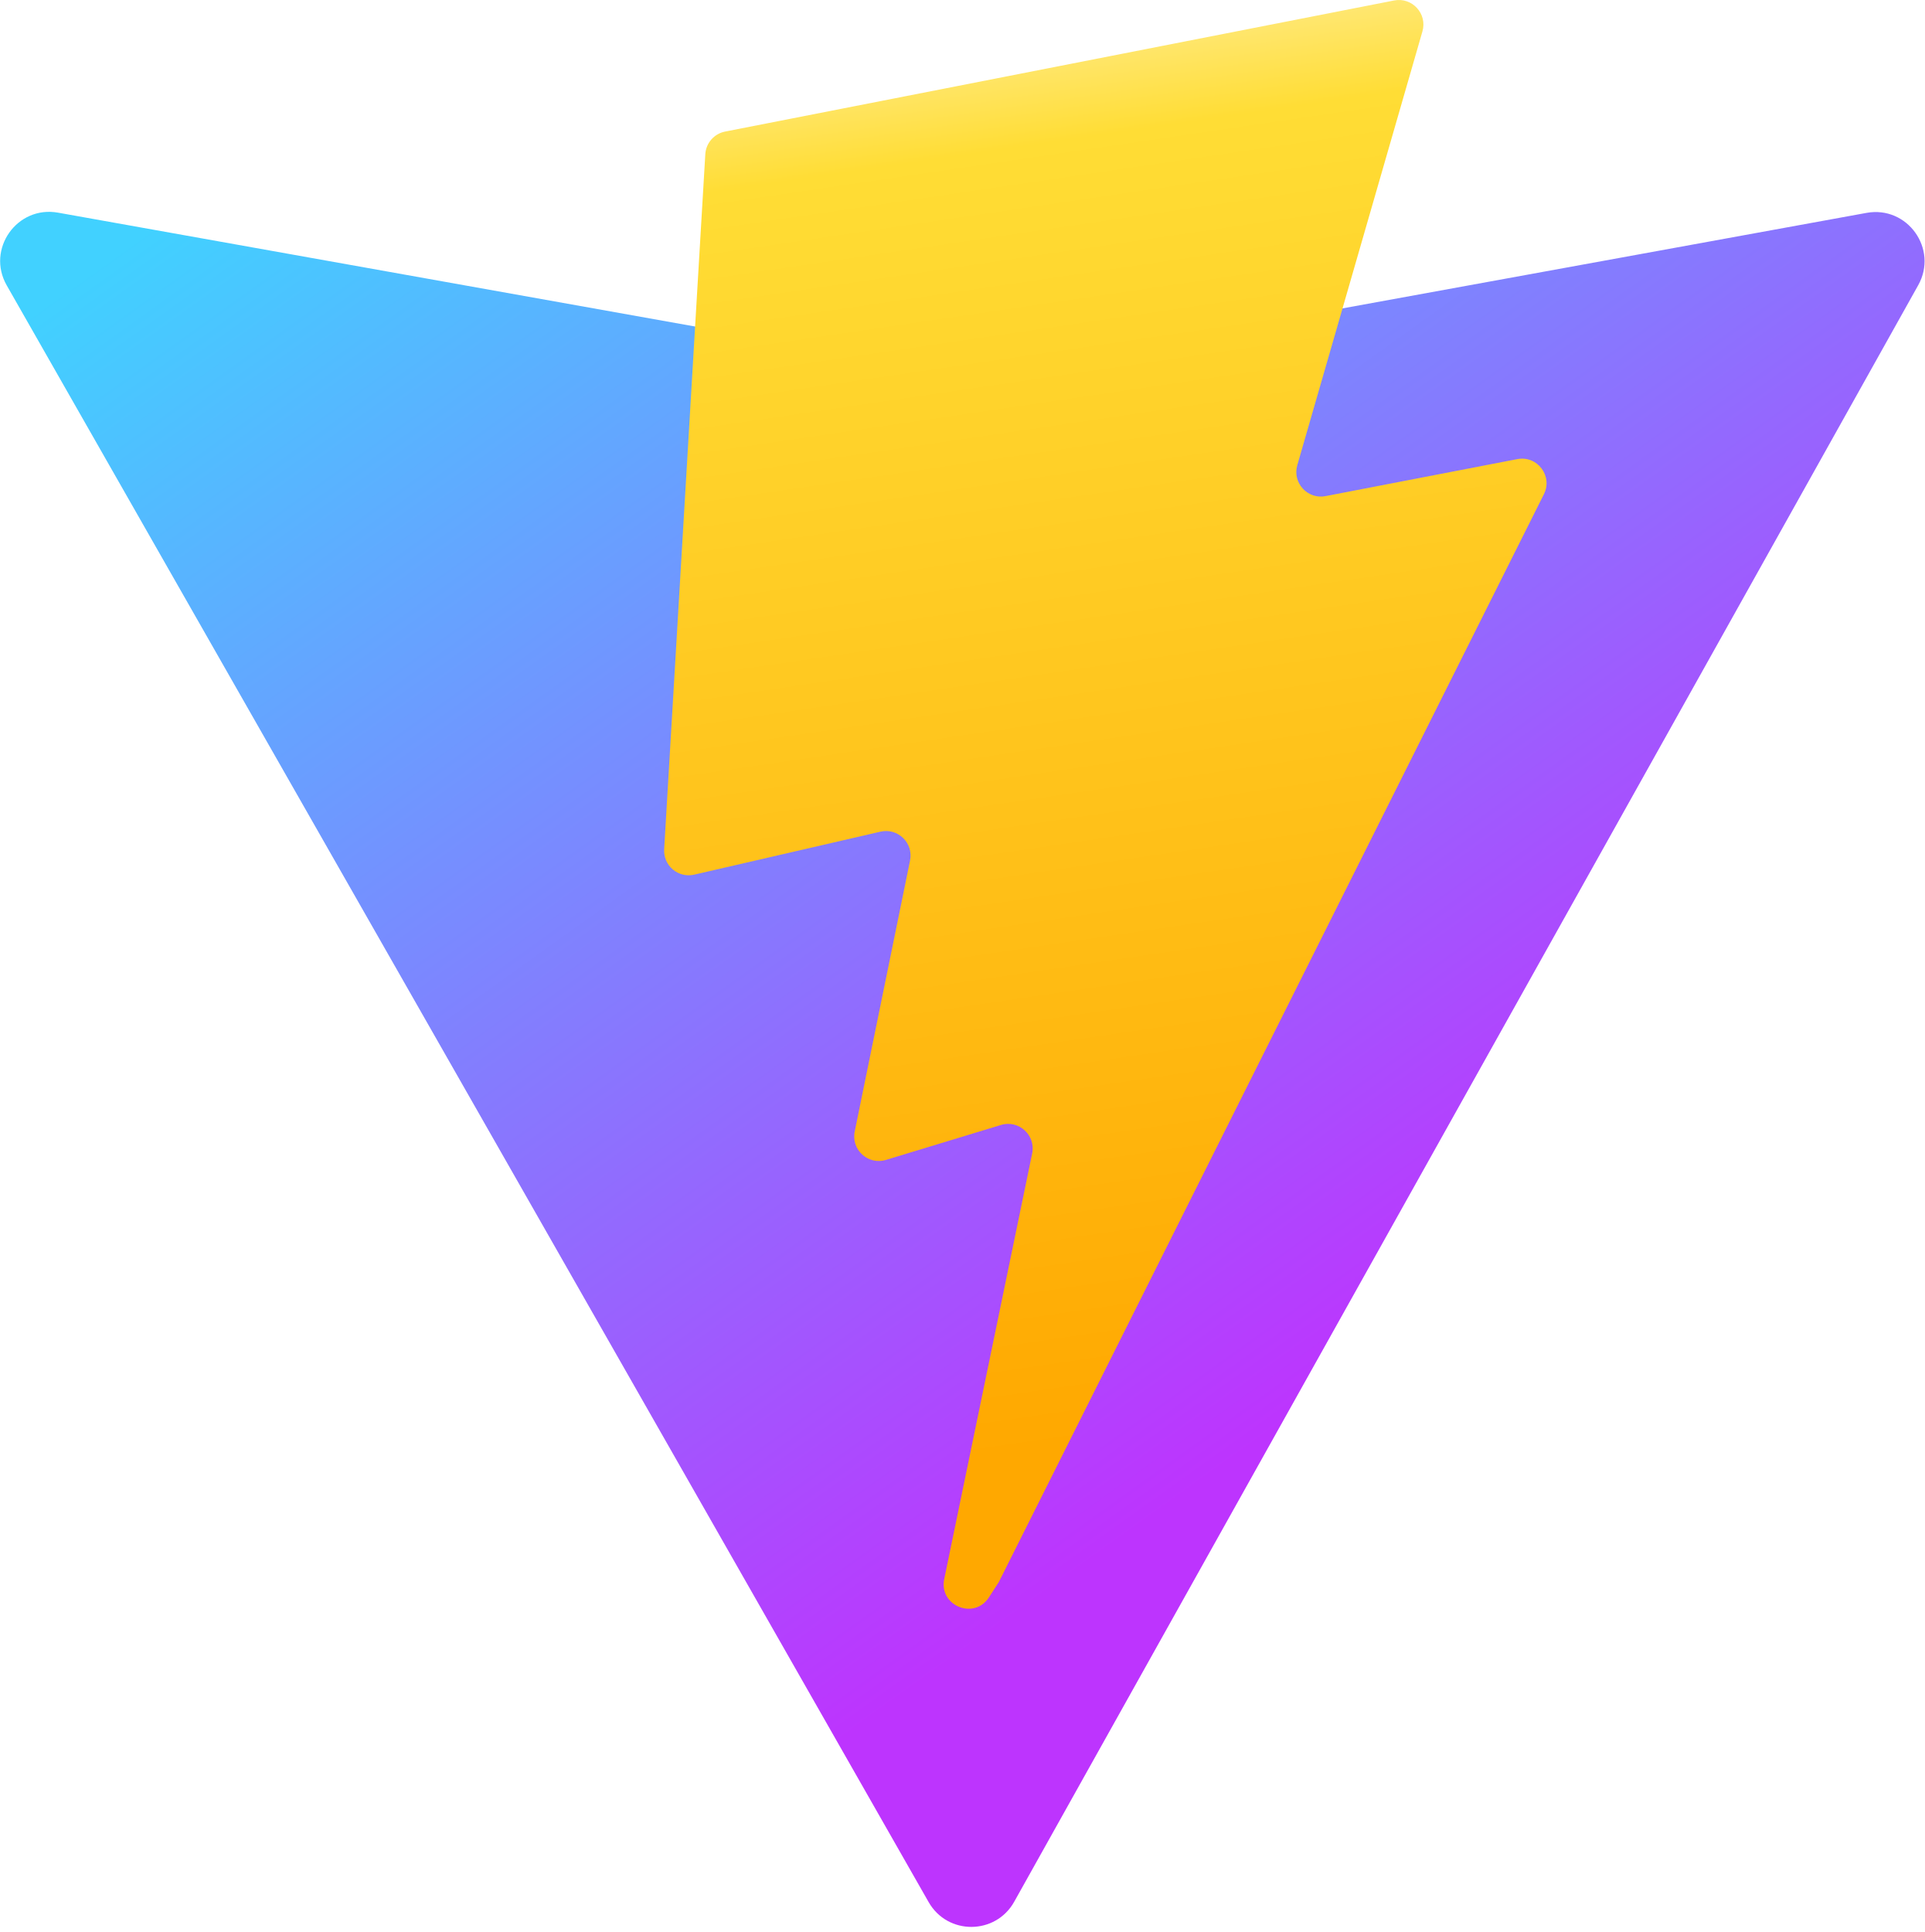
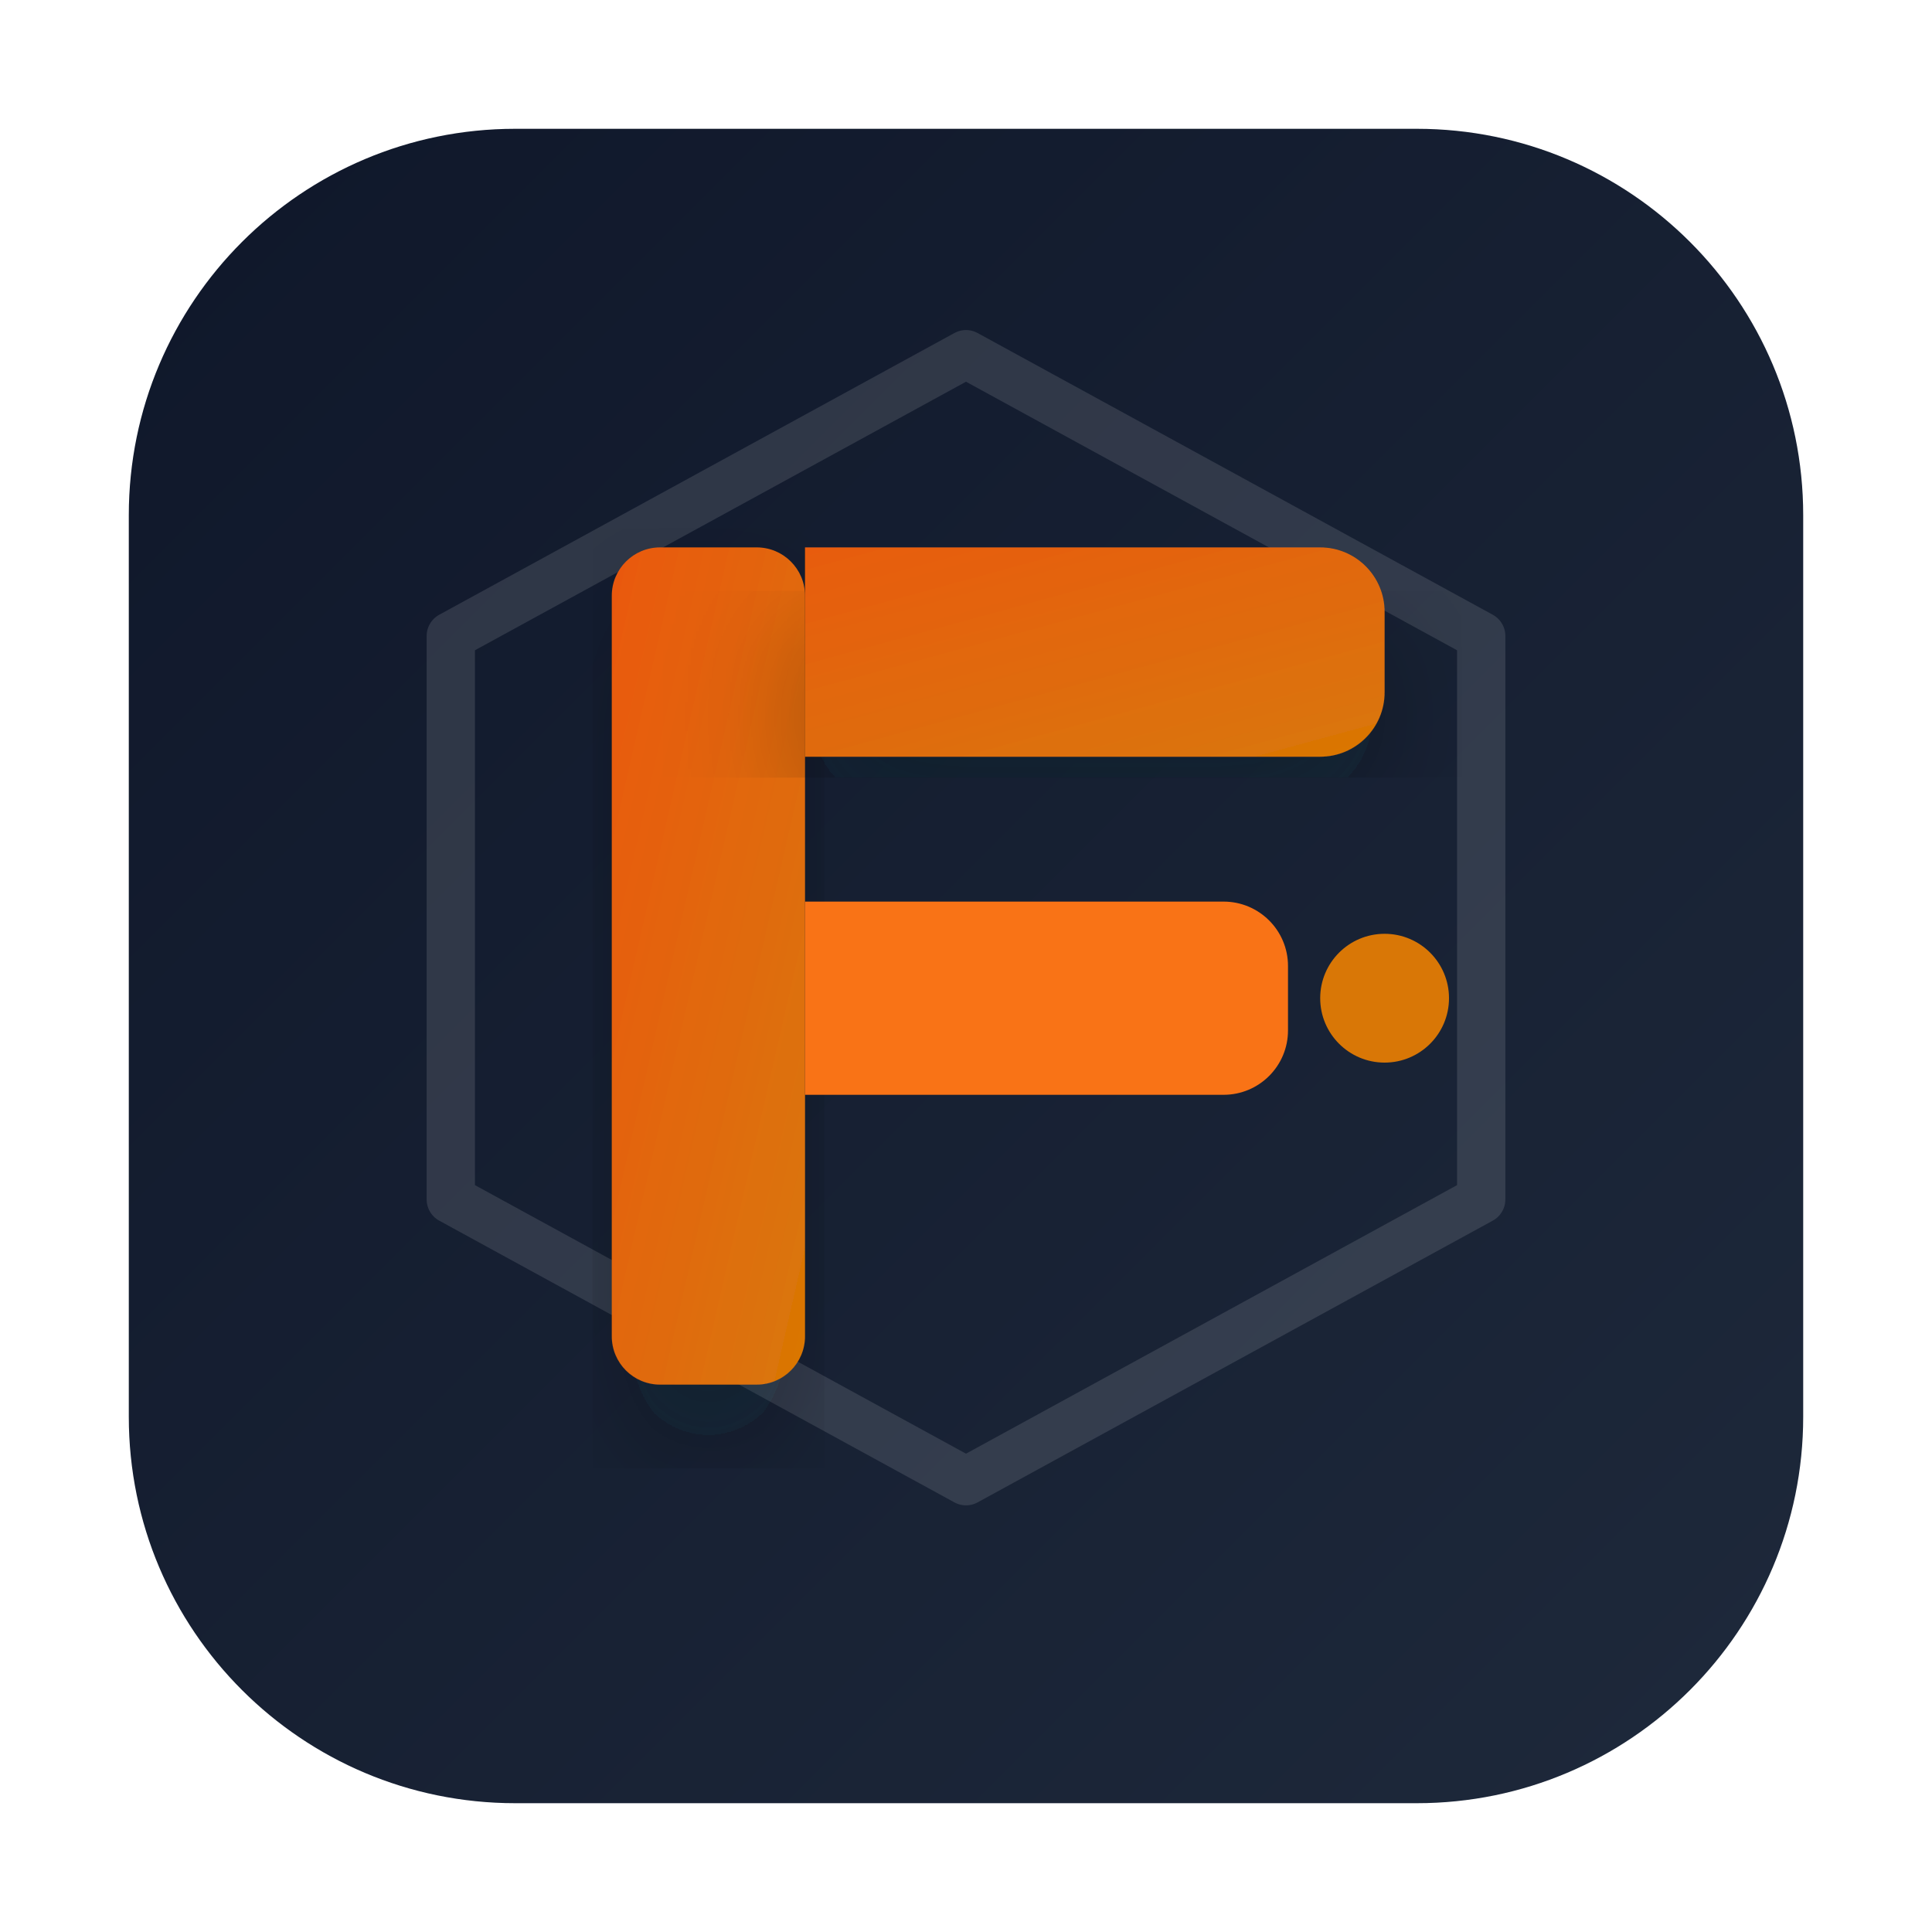
- <svg xmlns="http://www.w3.org/2000/svg" aria-hidden="true" role="img" class="iconify iconify--logos" width="31.88" height="32" preserveAspectRatio="xMidYMid meet" viewBox="0 0 256 257">
+ <svg xmlns="http://www.w3.org/2000/svg" width="120" height="120" viewBox="0 0 120 120" fill="none">
  <defs>
-     <linearGradient id="IconifyId1813088fe1fbc01fb466" x1="-.828%" x2="57.636%" y1="7.652%" y2="78.411%">
-       <stop offset="0%" stop-color="#41D1FF" />
-       <stop offset="100%" stop-color="#BD34FE" />
+     <linearGradient id="amberGrad" x1="0%" y1="0%" x2="100%" y2="100%">
+       <stop offset="0%" stop-color="#EA580C" />
+       <stop offset="100%" stop-color="#D97706" />
    </linearGradient>
-     <linearGradient id="IconifyId1813088fe1fbc01fb467" x1="43.376%" x2="50.316%" y1="2.242%" y2="89.03%">
-       <stop offset="0%" stop-color="#FFEA83" />
-       <stop offset="8.333%" stop-color="#FFDD35" />
-       <stop offset="100%" stop-color="#FFA800" />
+     <linearGradient id="navyGrad" x1="0%" y1="0%" x2="100%" y2="100%">
+       <stop offset="0%" stop-color="#0F172A" />
+       <stop offset="100%" stop-color="#1E293B" />
    </linearGradient>
+     <filter id="shadow" x="-10%" y="-10%" width="120%" height="120%">
+       <feDropShadow dx="0" dy="4" stdDeviation="4" flood-color="#0F172A" flood-opacity="0.25" />
+     </filter>
  </defs>
-   <path fill="url(#IconifyId1813088fe1fbc01fb466)" d="M255.153 37.938L134.897 252.976c-2.483 4.44-8.862 4.466-11.382.048L.875 37.958c-2.746-4.814 1.371-10.646 6.827-9.67l120.385 21.517a6.537 6.537 0 0 0 2.322-.004l117.867-21.483c5.438-.991 9.574 4.796 6.877 9.62Z" />
-   <path fill="url(#IconifyId1813088fe1fbc01fb467)" d="M185.432.063L96.44 17.501a3.268 3.268 0 0 0-2.634 3.014l-5.474 92.456a3.268 3.268 0 0 0 3.997 3.378l24.777-5.718c2.318-.535 4.413 1.507 3.936 3.838l-7.361 36.047c-.495 2.426 1.782 4.5 4.151 3.78l15.304-4.649c2.372-.72 4.652 1.36 4.15 3.788l-11.698 56.621c-.732 3.542 3.979 5.473 5.943 2.437l1.313-2.028l72.516-144.72c1.215-2.423-.88-5.186-3.54-4.672l-25.505 4.922c-2.396.462-4.435-1.77-3.759-4.114l16.646-57.705c.677-2.35-1.37-4.583-3.769-4.113Z" />
+   <rect x="8" y="8" width="104" height="104" rx="24" fill="url(#navyGrad)" />
+   <path d="M60 22L92 39.5V74.5L60 92L28 74.5V39.5L60 22Z" fill="none" stroke="rgba(255,255,255,0.12)" stroke-width="3" stroke-linejoin="round" />
+   <rect x="38" y="34" width="12" height="52" rx="3" fill="url(#amberGrad)" filter="url(#shadow)" />
+   <path d="M38 34H82C84.209 34 86 35.791 86 38V43C86 45.209 84.209 47 82 47H50V34H38Z" fill="url(#amberGrad)" filter="url(#shadow)" />
+   <path d="M50 56H76C78.209 56 80 57.791 80 60V64C80 66.209 78.209 68 76 68H50V56Z" fill="#F97316" />
+   <circle cx="86" cy="62" r="4" fill="#D97706" />
</svg>
